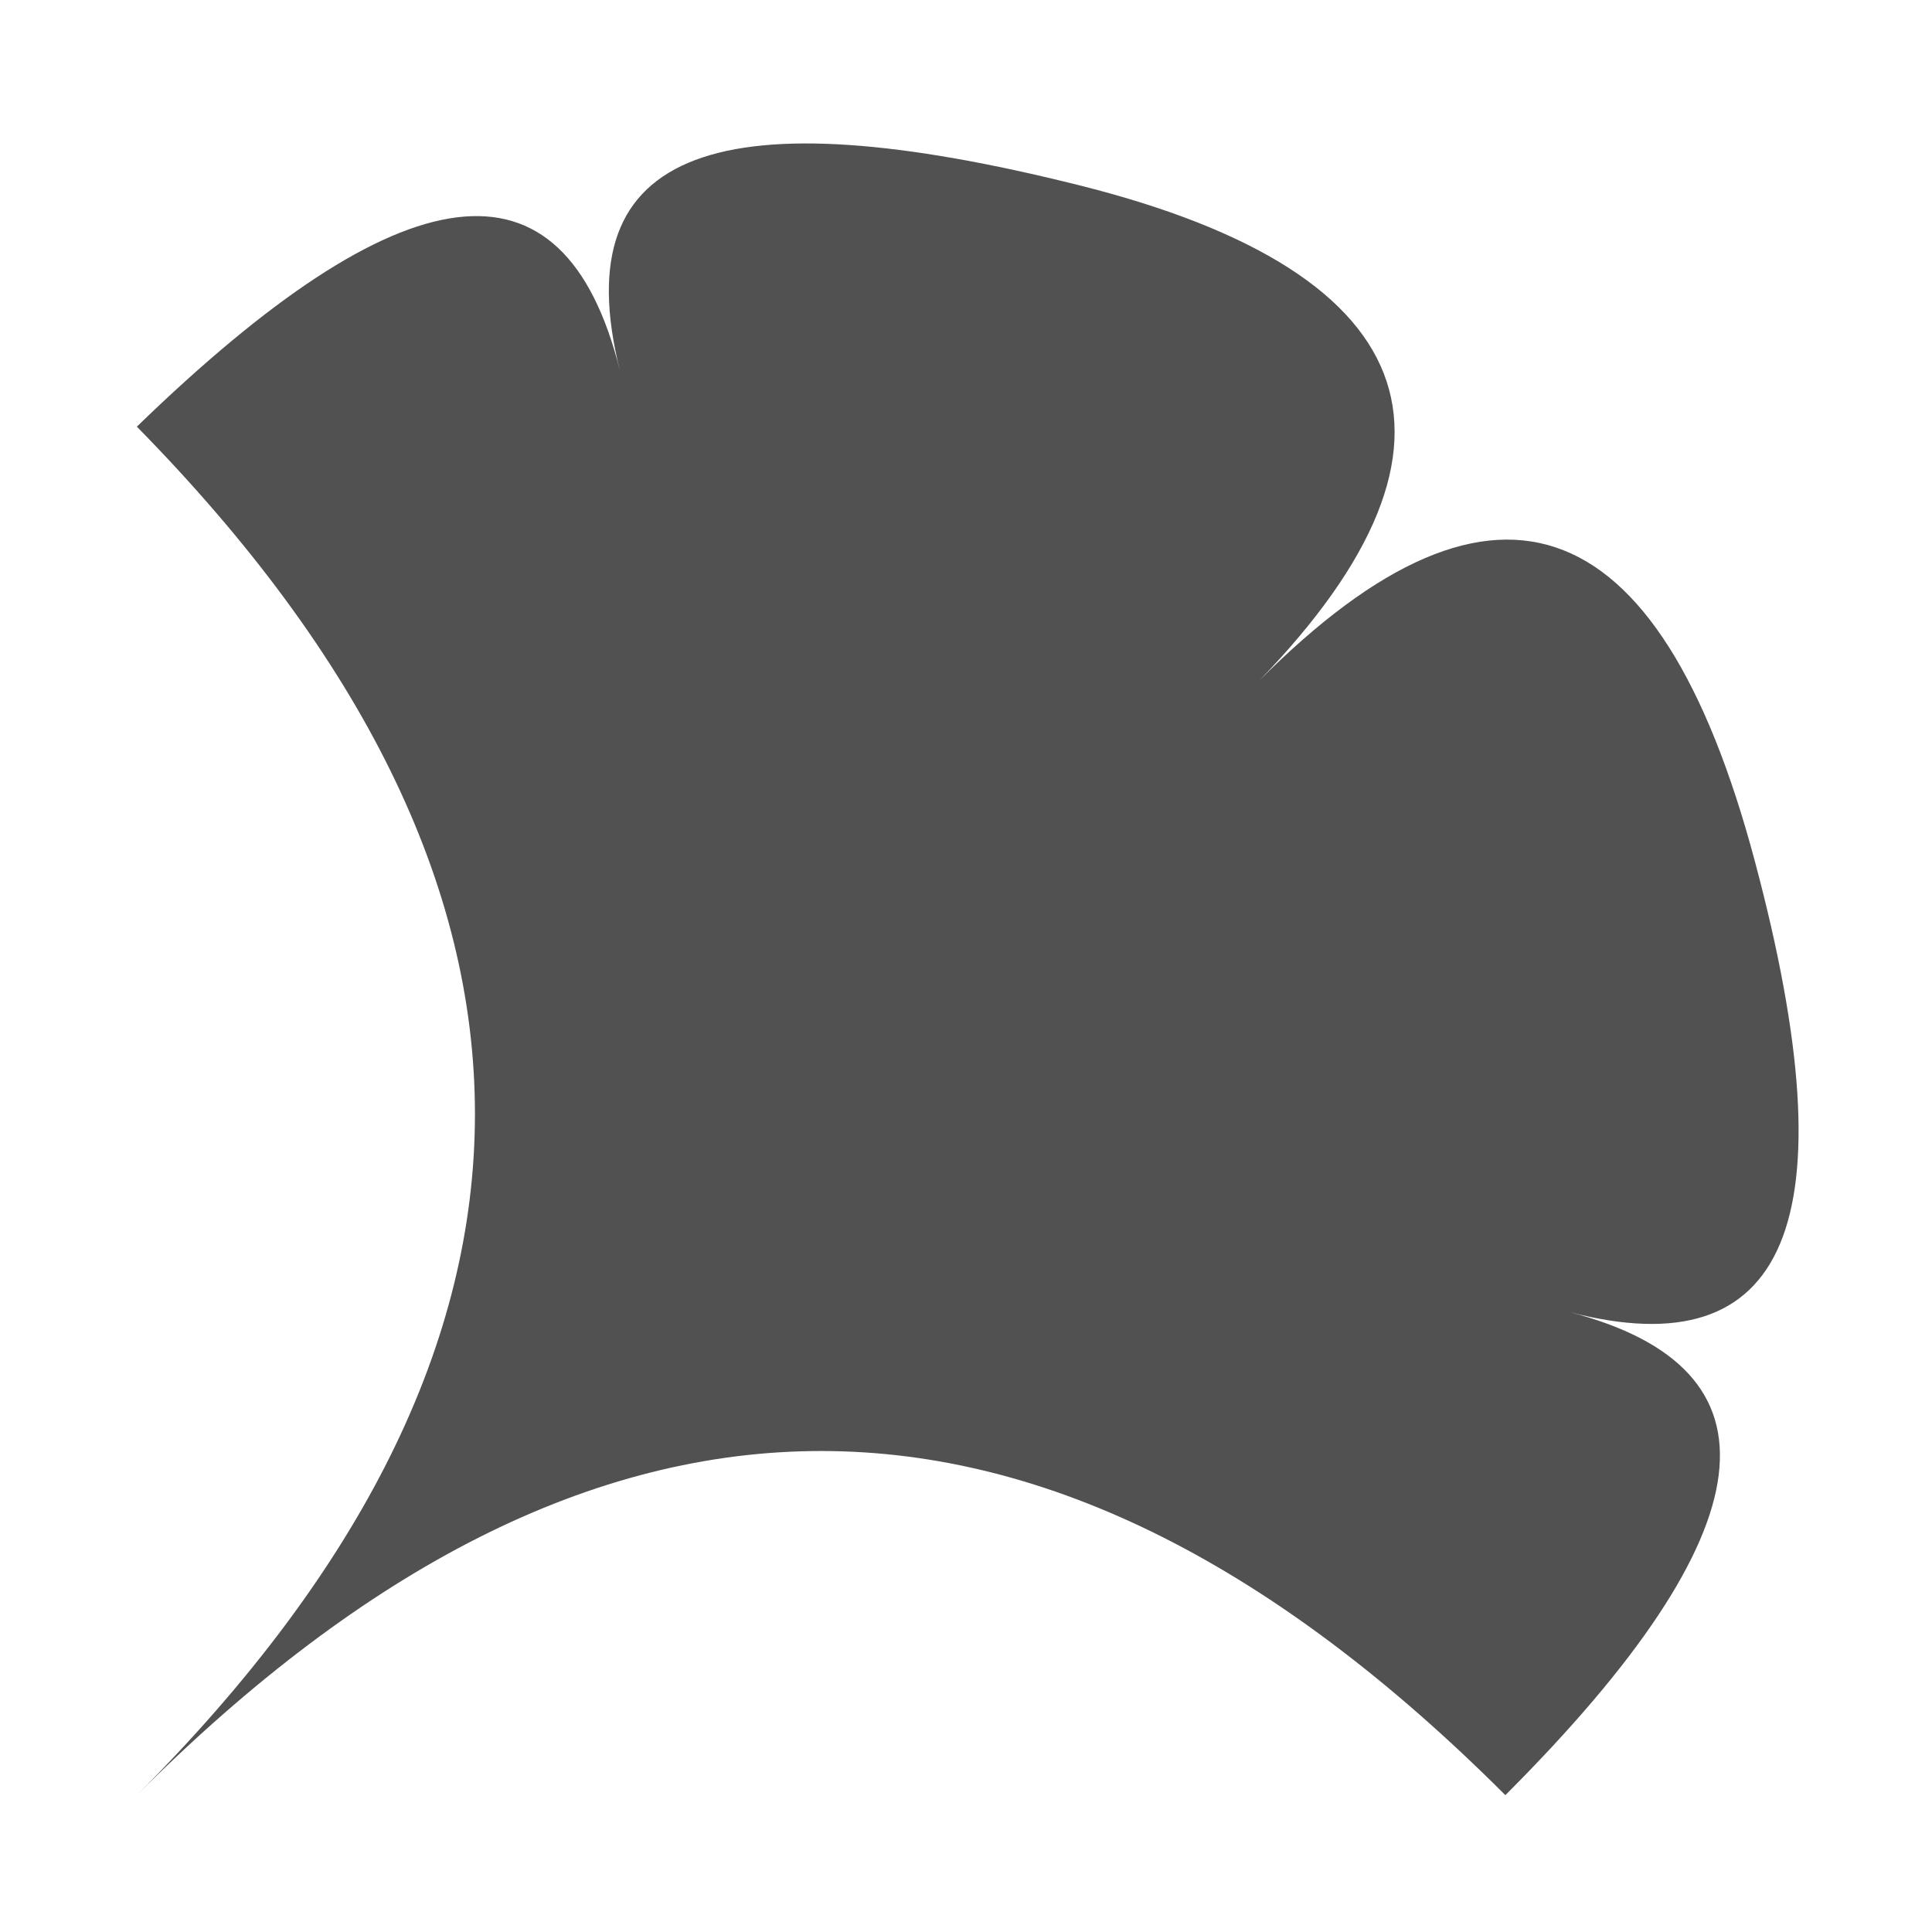
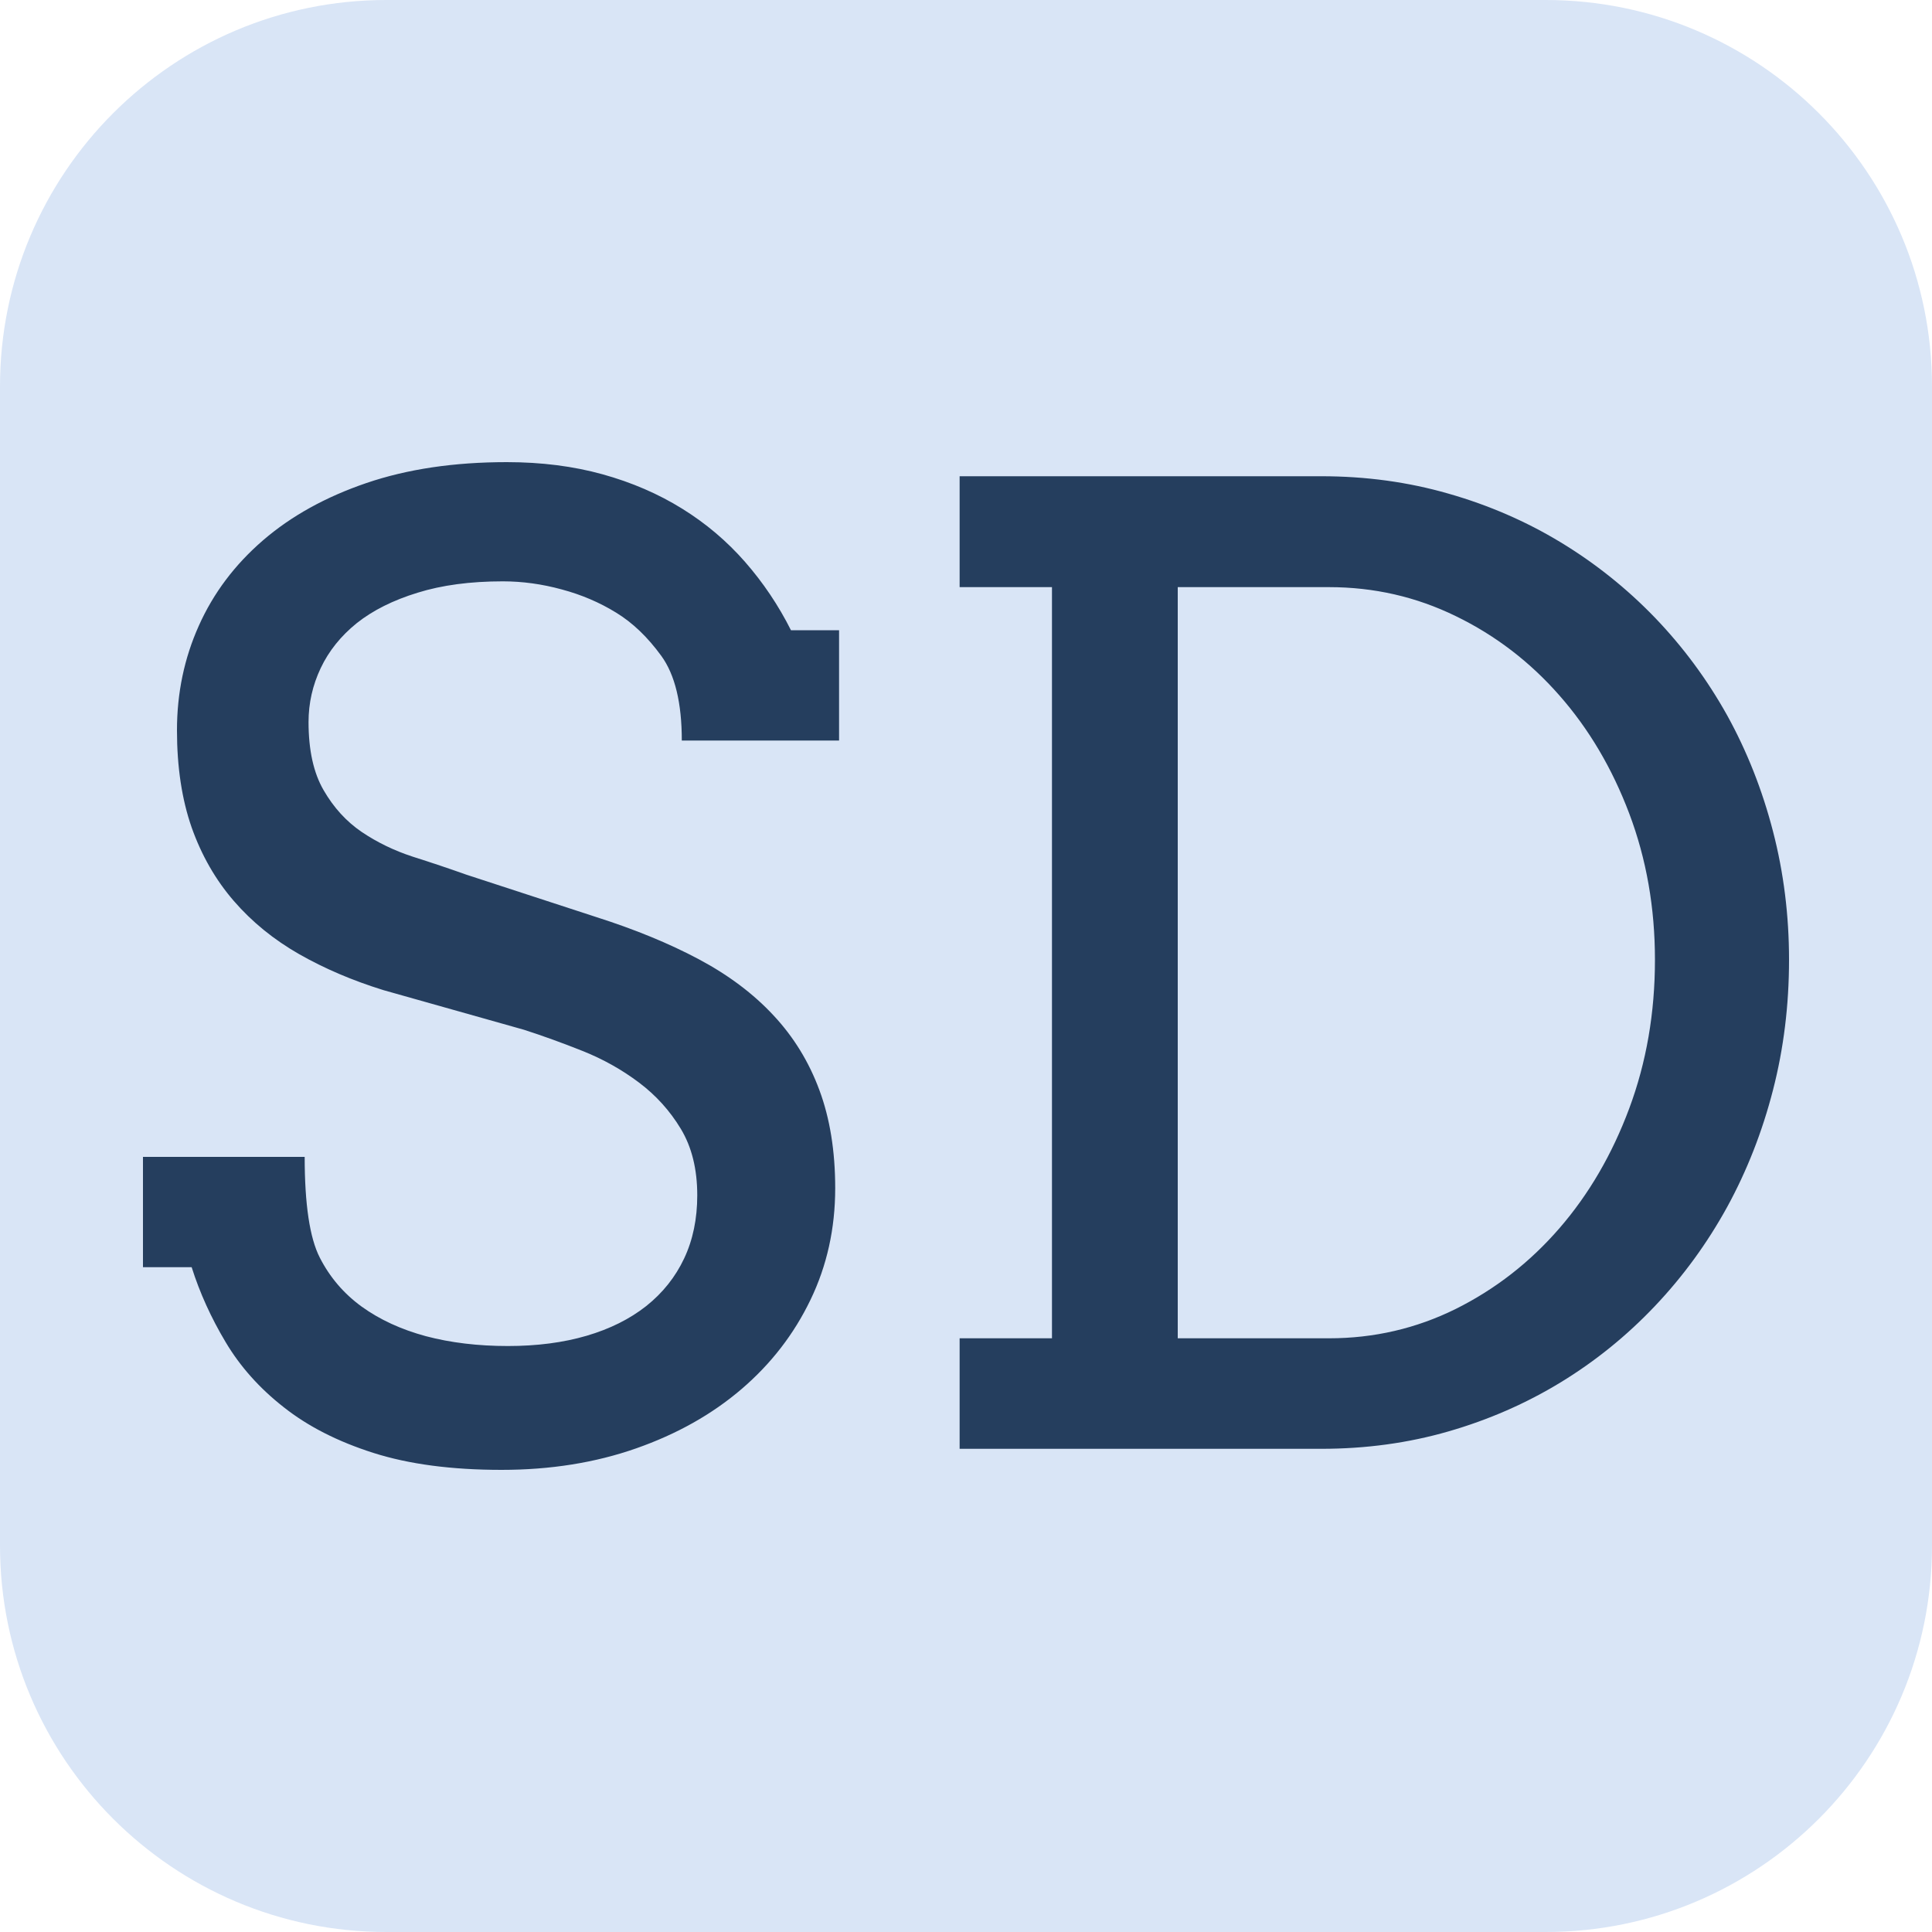
- <svg xmlns="http://www.w3.org/2000/svg" version="1.1" x="0px" y="0px" width="24px" height="24px" viewBox="0 0 24 24">
-   <style type="text/css">
- 	.st0{fill:#515151;}
- </style>
-   <path class="st0" d="M1.7,22.3c5.7-5.7,11.3-5.7,17,0c3.3-3.3,3.5-5.3,0.8-6c2.7,0.7,3.5-1.1,2.3-5.6s-3.3-5.2-6.3-2.1  c3-3,2.3-5.2-2.1-6.3S7,1.8,7.7,4.6C7,1.8,5,2.1,1.7,5.3C7.3,11,7.3,16.7,1.7,22.3" />
+ <svg xmlns="http://www.w3.org/2000/svg" width="256" height="256" viewBox="0 0 100 100">
+   <rect width="100" height="100" rx="20" fill="#d9e5f6" />
+   <path fill="#253e5e" d="M35.29 38.33Q35.29 35.41 34.23 33.95Q33.17 32.49 31.89 31.71Q30.61 30.92 29.08 30.51Q27.55 30.09 26.03 30.09L26.03 30.09Q23.50 30.09 21.61 30.68Q19.72 31.26 18.47 32.25Q17.23 33.25 16.60 34.58Q15.97 35.91 15.97 37.37L15.97 37.37Q15.97 39.56 16.75 40.90Q17.53 42.25 18.72 43.06Q19.92 43.87 21.36 44.34Q22.81 44.80 24.13 45.27L24.13 45.27L30.84 47.46Q33.86 48.42 36.17 49.65Q38.48 50.88 40.04 52.56Q41.60 54.23 42.41 56.42Q43.23 58.62 43.23 61.50L43.23 61.50Q43.23 64.63 41.95 67.28Q40.67 69.94 38.38 71.90Q36.09 73.86 32.92 74.97Q29.75 76.08 25.96 76.08L25.96 76.08Q22.08 76.08 19.32 75.20Q16.56 74.32 14.69 72.84Q12.81 71.37 11.68 69.47Q10.55 67.58 9.92 65.59L9.92 65.59L7.40 65.59L7.40 59.88L15.77 59.88Q15.77 63.56 16.55 65.09Q17.33 66.62 18.72 67.63Q20.12 68.64 22.04 69.16Q23.97 69.67 26.29 69.67L26.29 69.67Q28.55 69.67 30.36 69.14Q32.17 68.61 33.45 67.60Q34.73 66.58 35.41 65.14Q36.09 63.70 36.09 61.87L36.09 61.87Q36.09 59.84 35.24 58.43Q34.39 57.02 33.07 56.03Q31.74 55.03 30.16 54.40Q28.58 53.77 27.12 53.30L27.12 53.30L19.85 51.25Q17.46 50.51 15.49 49.39Q13.51 48.26 12.10 46.63Q10.69 45.00 9.92 42.83Q9.16 40.65 9.16 37.80L9.16 37.80Q9.16 34.91 10.29 32.39Q11.42 29.86 13.61 27.97Q15.80 26.08 18.97 25.00Q22.14 23.92 26.23 23.92L26.23 23.92Q28.92 23.92 31.19 24.55Q33.46 25.18 35.31 26.33Q37.15 27.47 38.56 29.08Q39.97 30.69 40.94 32.62L40.94 32.62L43.43 32.62L43.43 38.33L35.29 38.33ZM49.67 30.39L49.67 24.65L68.39 24.65Q71.85 24.65 74.97 25.55Q78.09 26.44 80.78 28.07Q83.47 29.70 85.66 31.97Q87.85 34.25 89.40 37.03Q90.94 39.82 91.77 43.03Q92.60 46.23 92.60 49.68L92.60 49.68Q92.60 53.20 91.77 56.42Q90.94 59.65 89.40 62.47Q87.85 65.29 85.66 67.60Q83.47 69.91 80.78 71.55Q78.09 73.19 74.97 74.09Q71.85 74.99 68.39 74.99L68.39 74.99L49.67 74.99L49.67 69.27L54.45 69.27L54.45 30.39L49.67 30.39ZM68.79 30.39L60.96 30.39L60.96 69.27L68.79 69.27Q72.28 69.27 75.35 67.75Q78.42 66.22 80.71 63.58Q83.00 60.94 84.33 57.37Q85.66 53.80 85.66 49.68L85.66 49.68Q85.66 45.63 84.33 42.11Q83.00 38.59 80.71 35.99Q78.42 33.38 75.35 31.89Q72.28 30.39 68.79 30.39L68.79 30.39Z" />
</svg>
